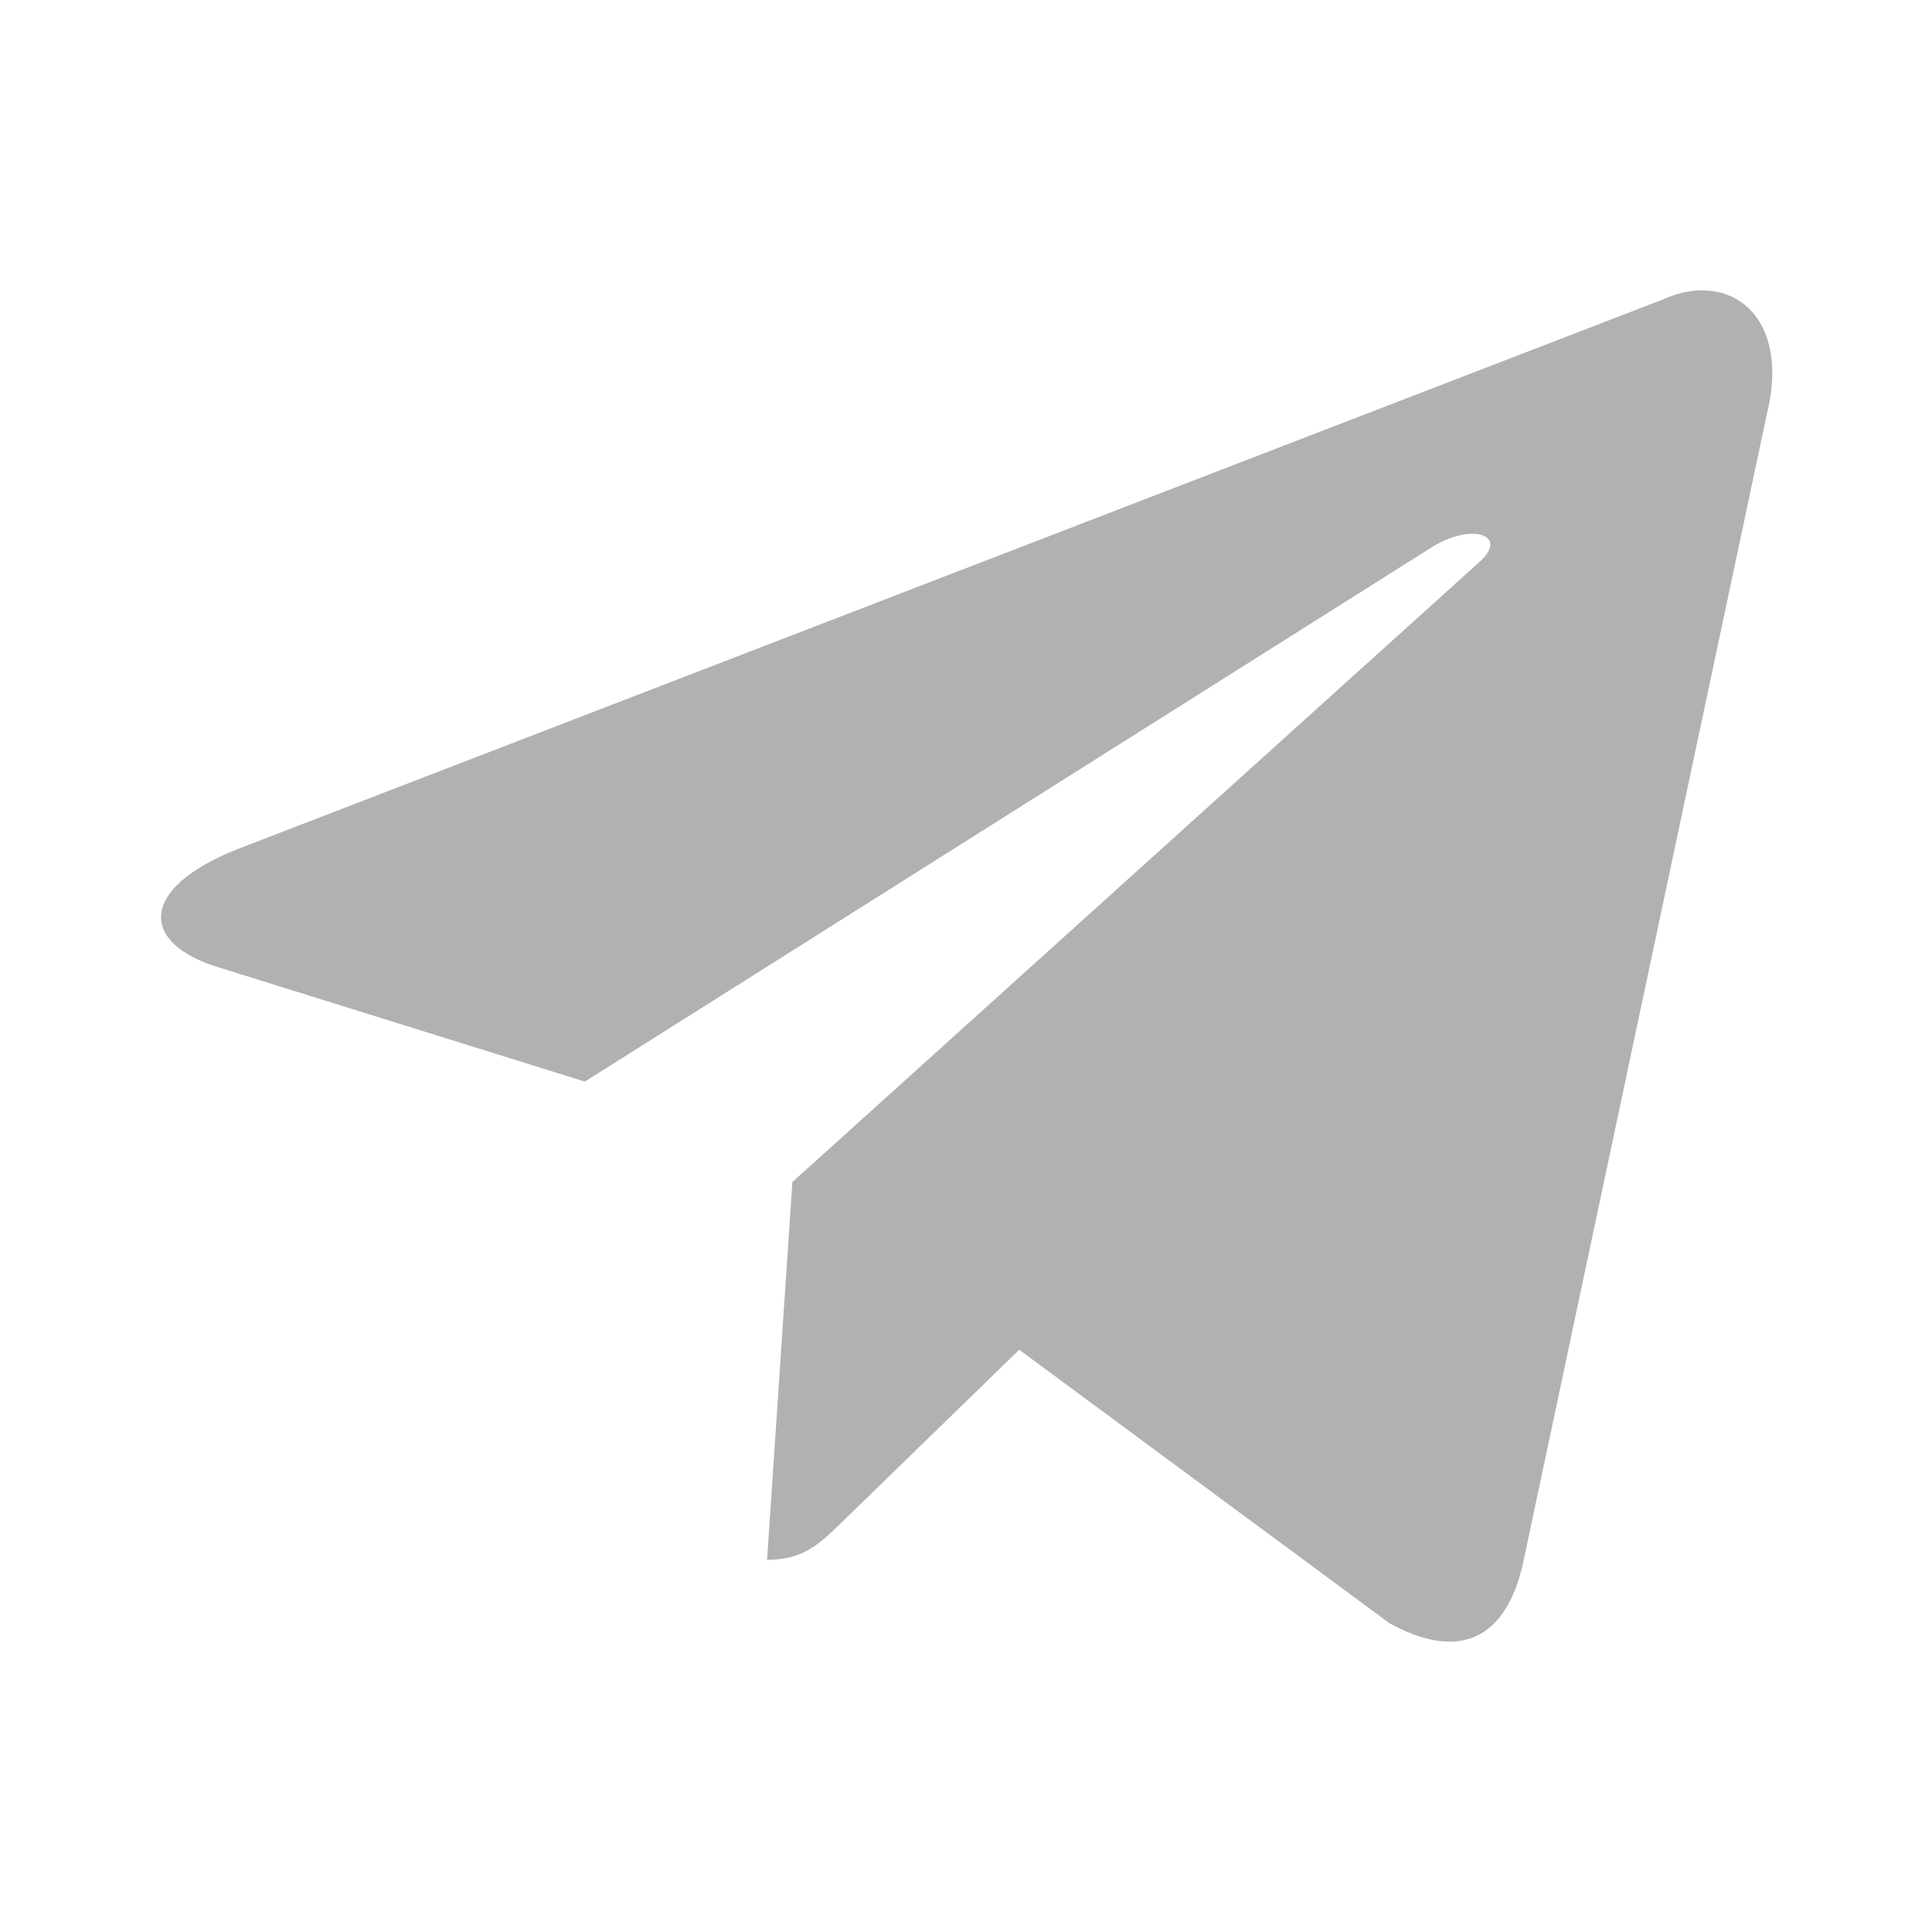
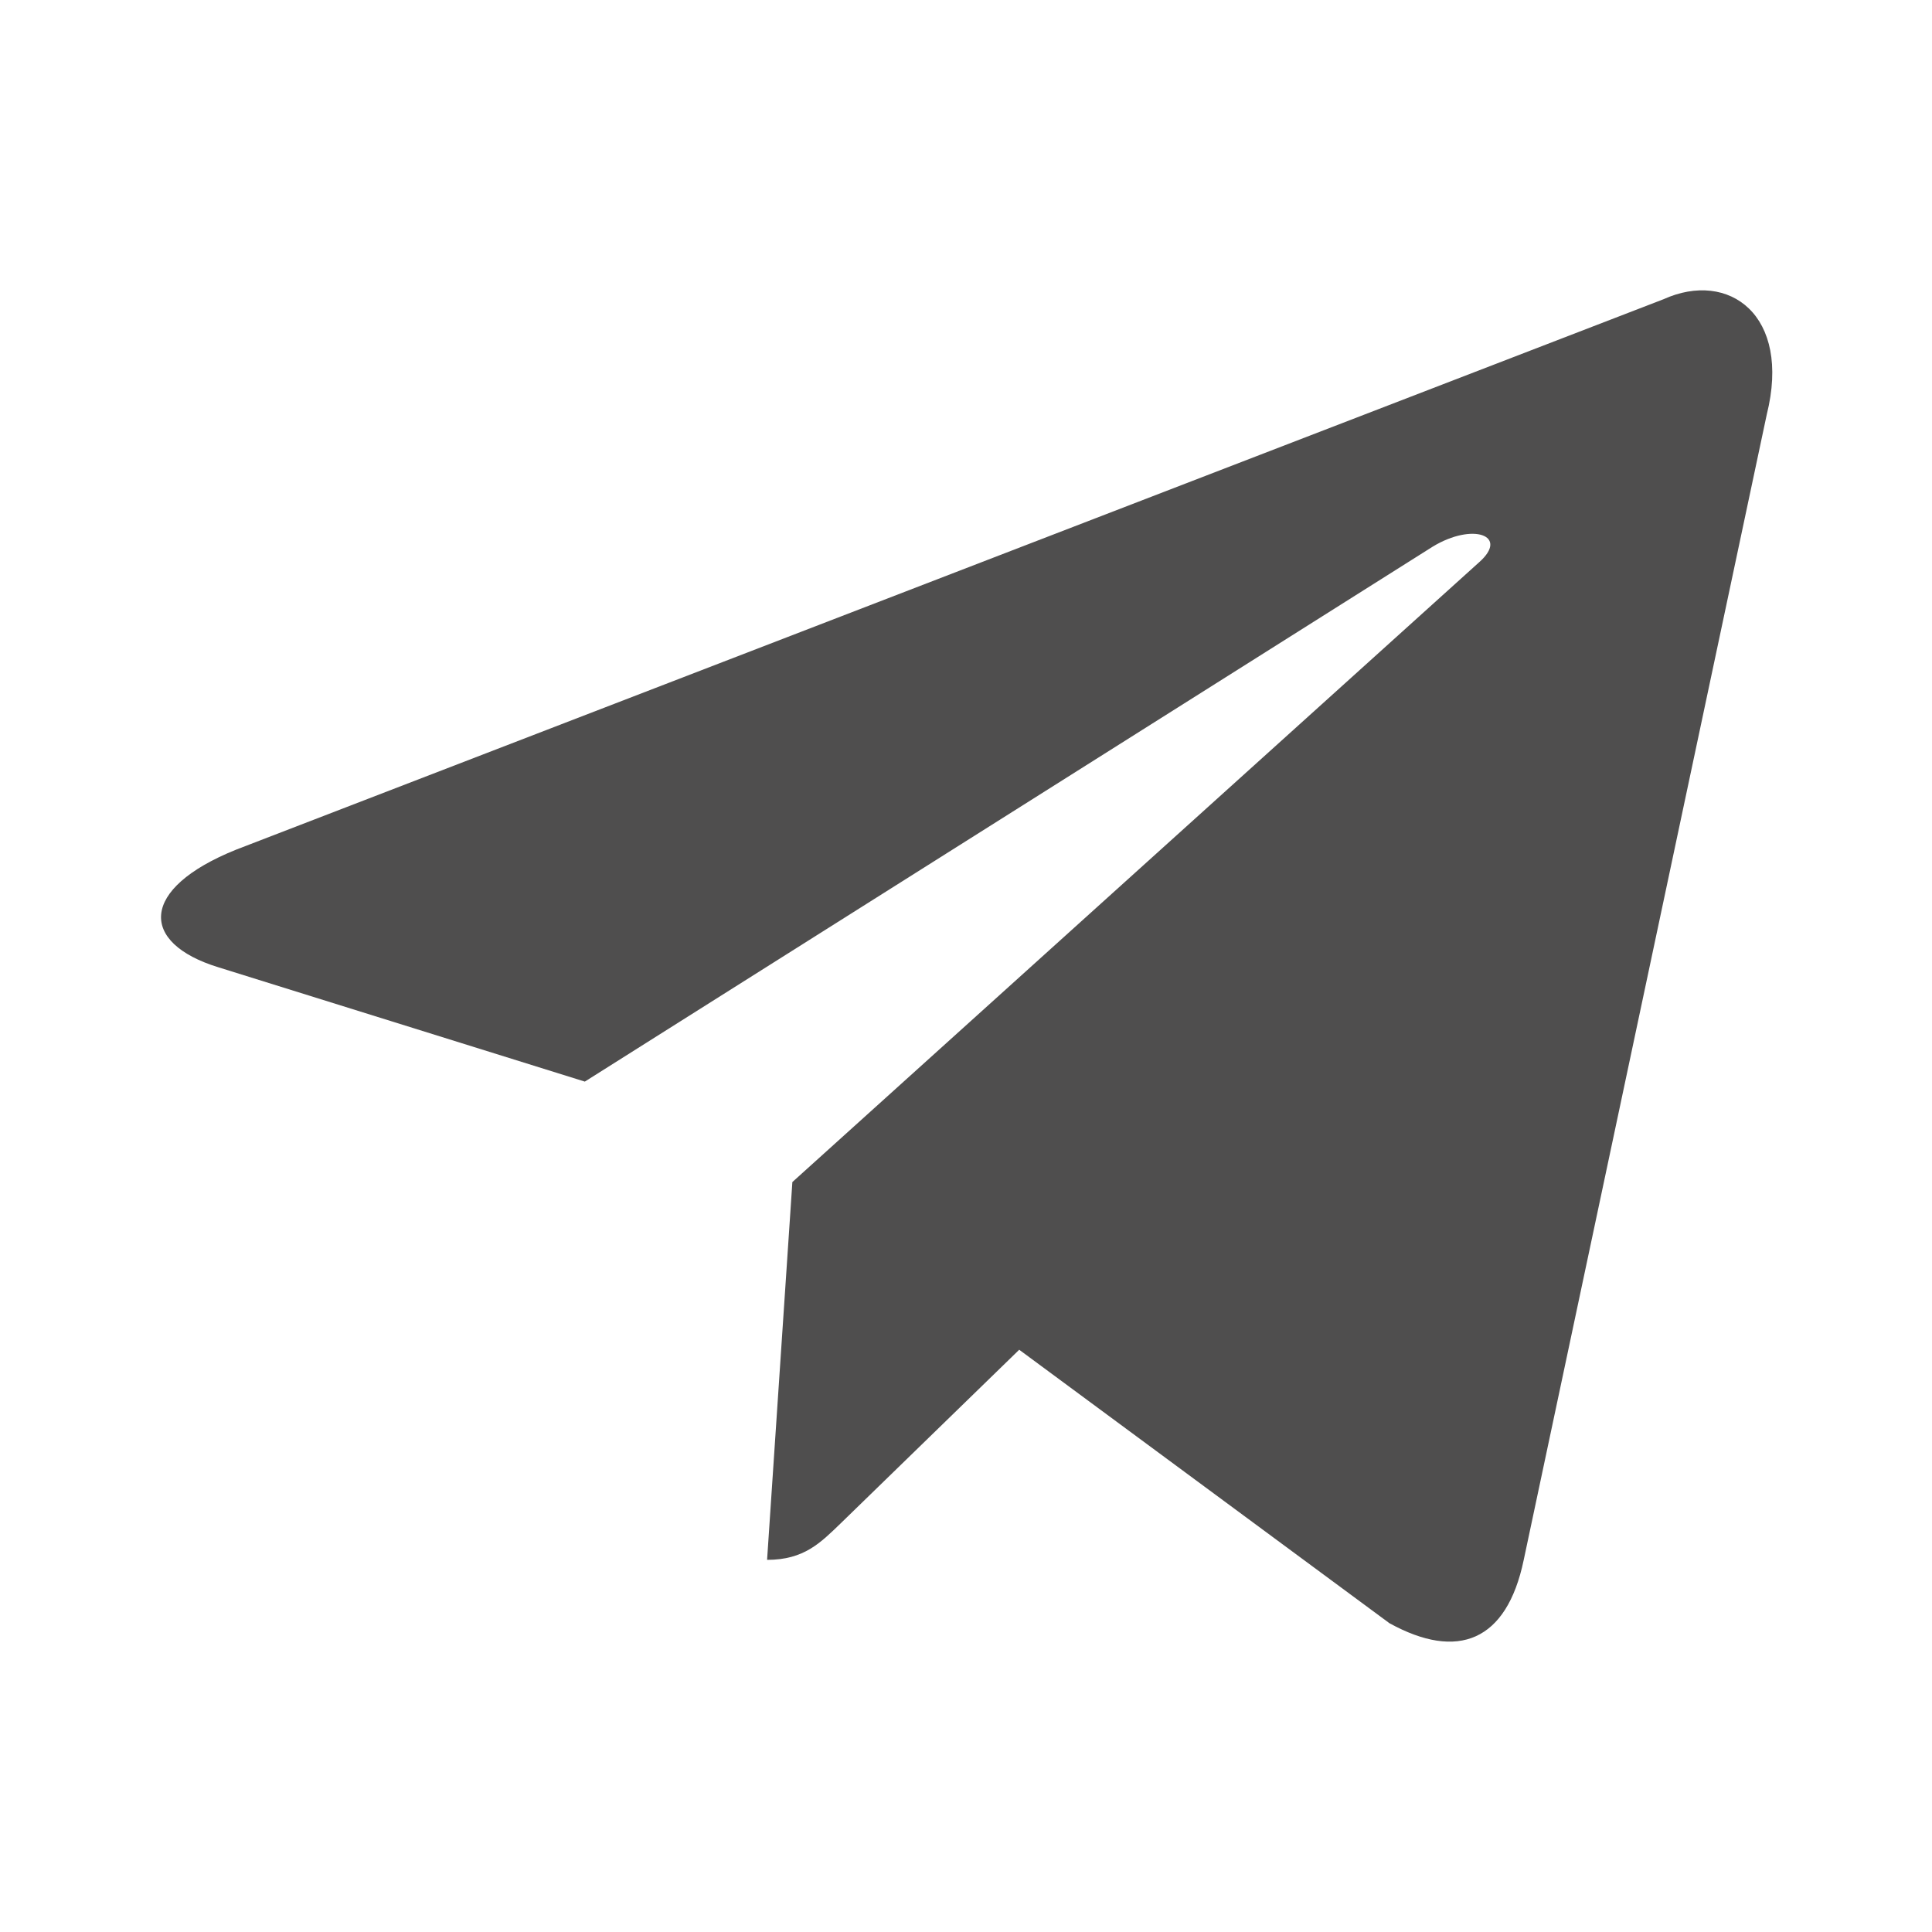
- <svg xmlns="http://www.w3.org/2000/svg" fill="#b1b1b1" width="800px" height="800px" viewBox="0 0 24 24">
+ <svg xmlns="http://www.w3.org/2000/svg" fill="#4f4e4e" width="800px" height="800px" viewBox="0 0 24 24">
  <path d="m20.665 3.717-17.73 6.837c-1.21.486-1.203 1.161-.222 1.462l4.552 1.42 10.532-6.645c.498-.303.953-.14.579.192l-8.533 7.701h-.002l.002.001-.314 4.692c.46 0 .663-.211.921-.46l2.211-2.15 4.599 3.397c.848.467 1.457.227 1.668-.785l3.019-14.228c.309-1.239-.473-1.8-1.282-1.434z" />
</svg>
